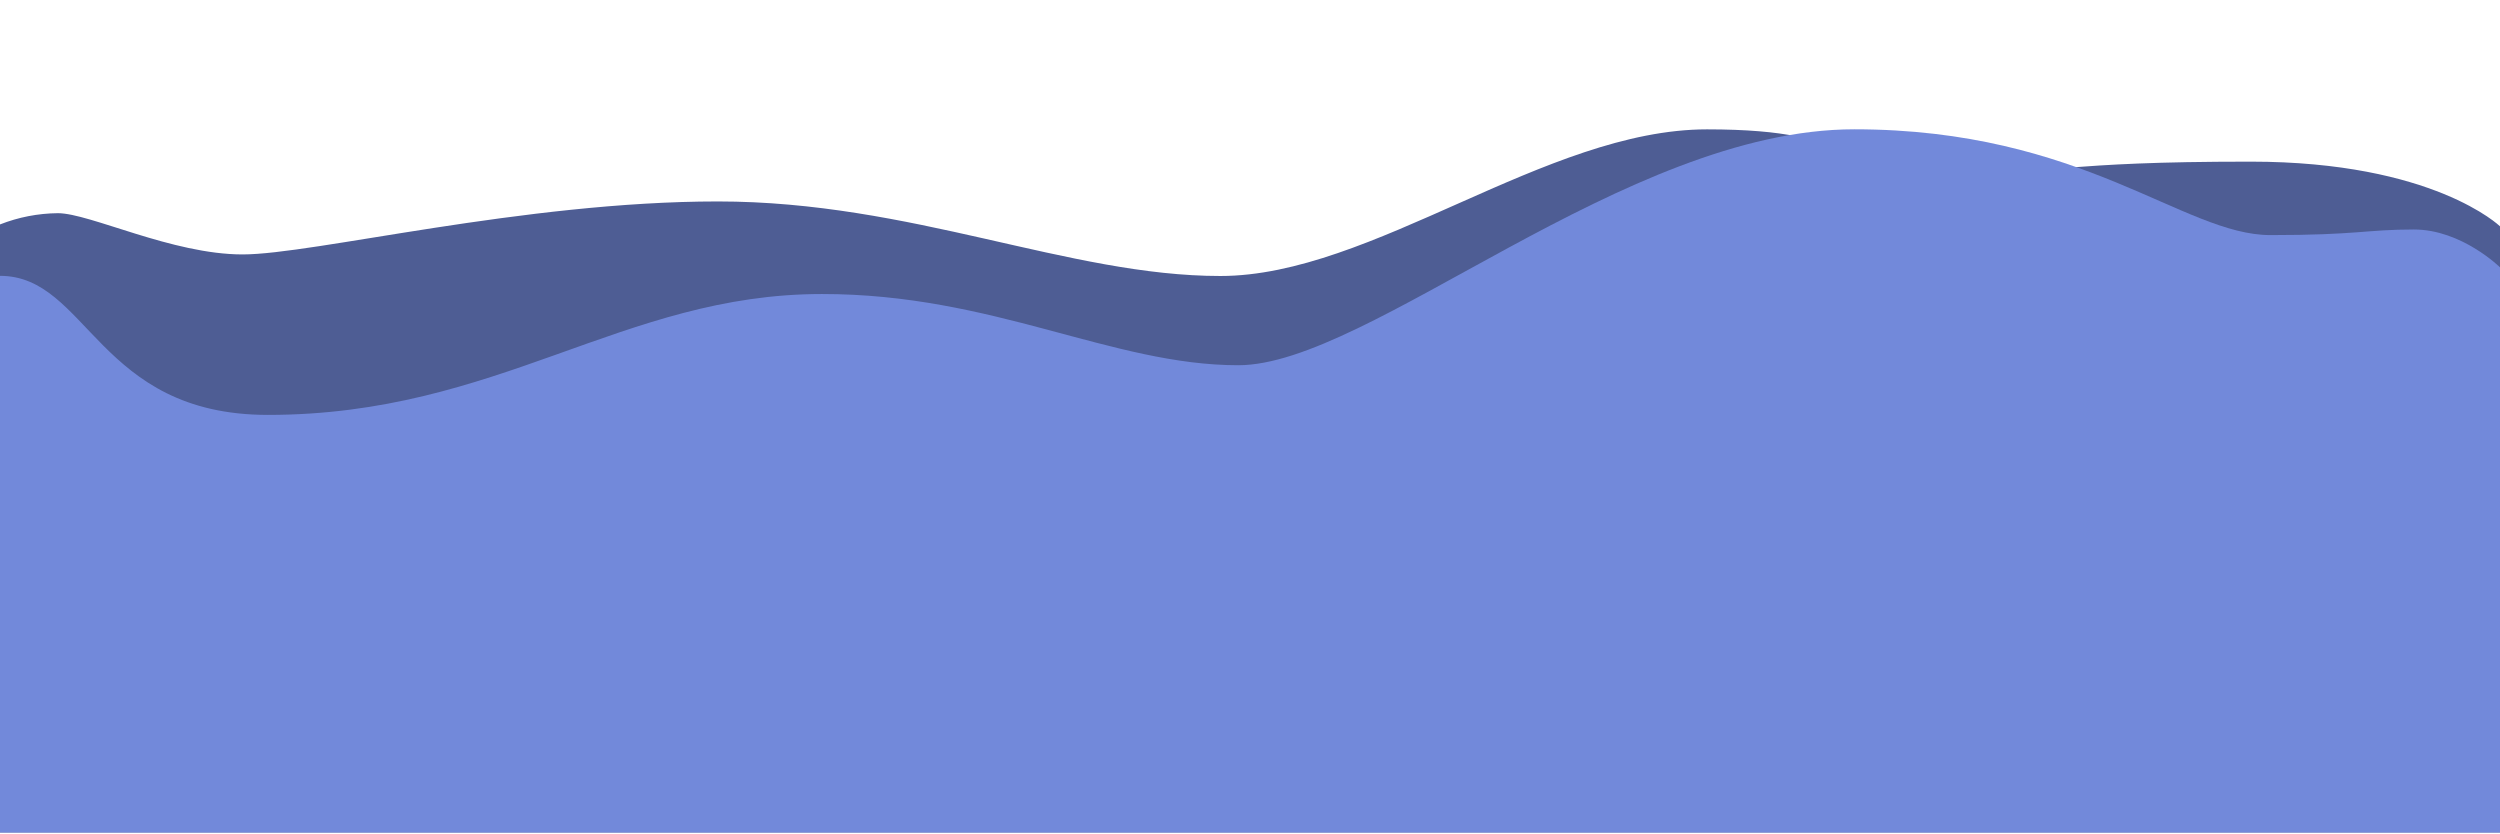
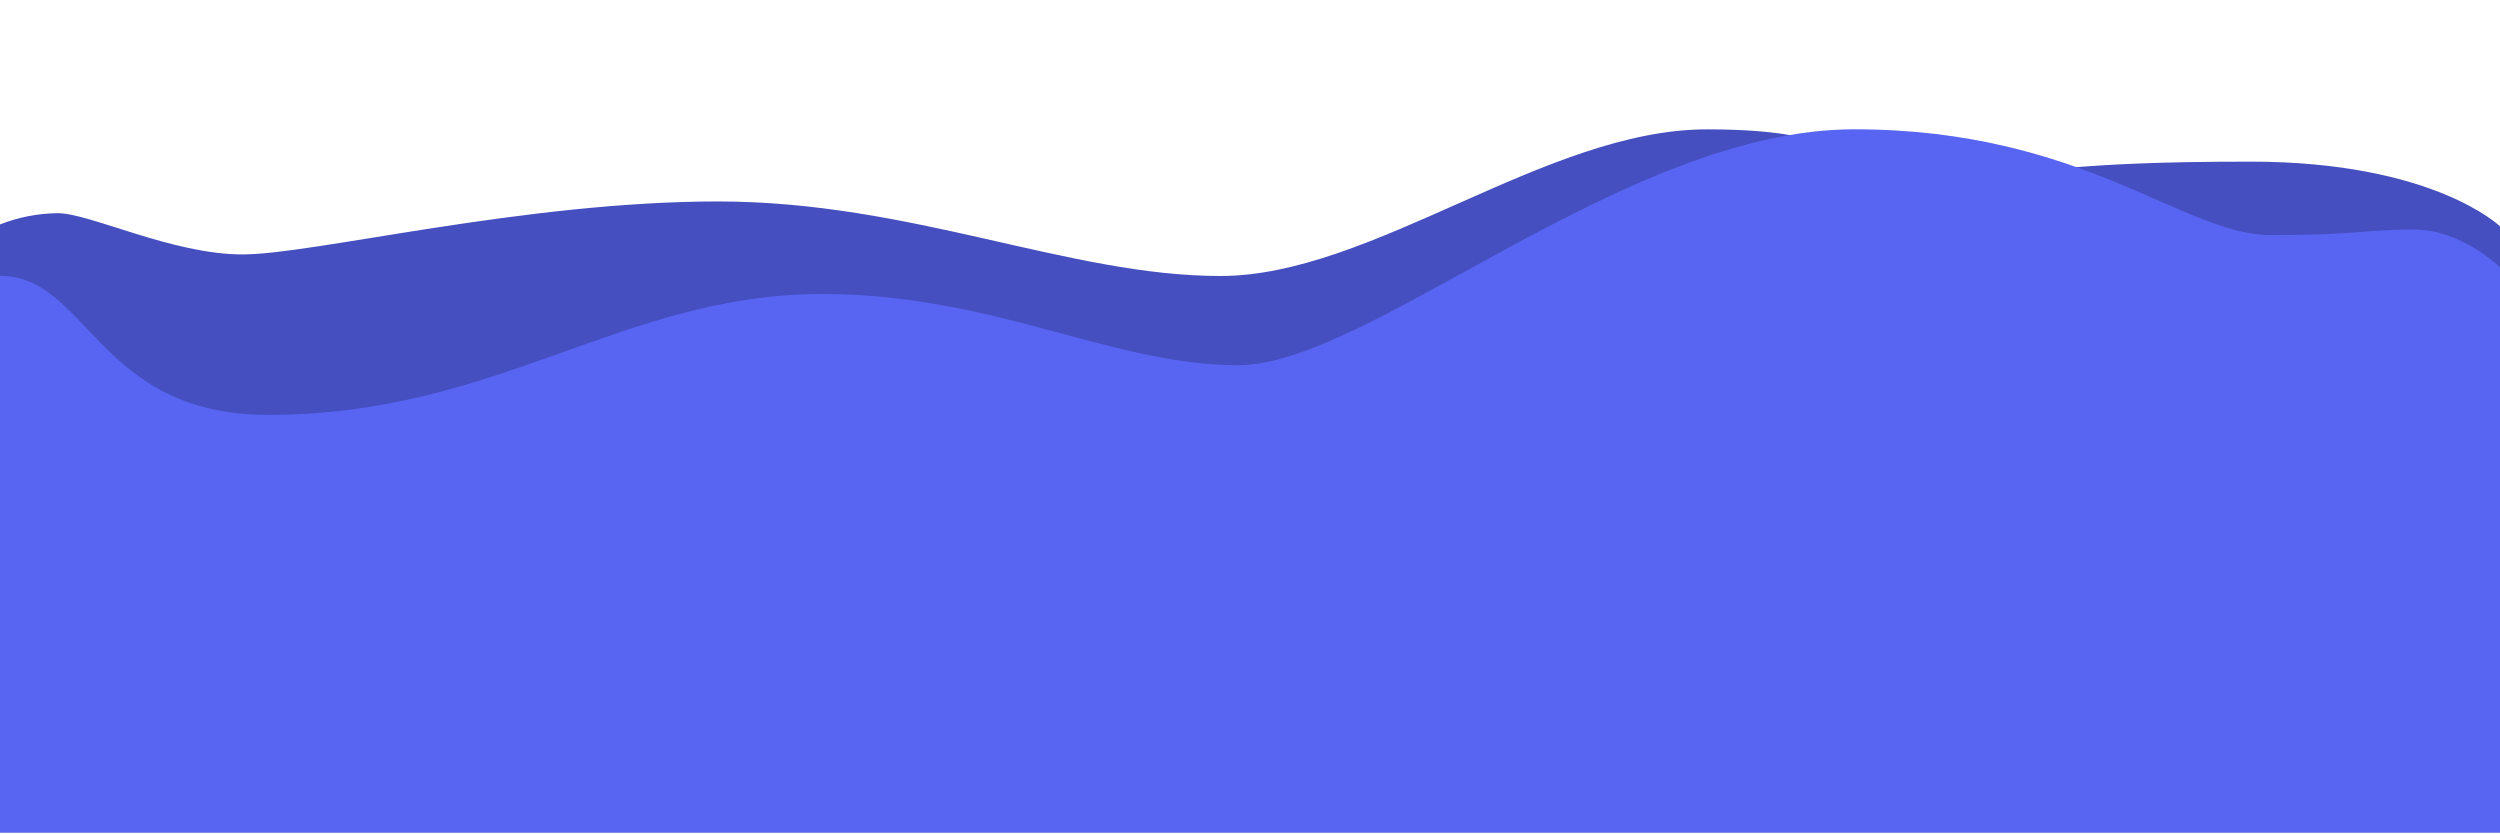
<svg xmlns="http://www.w3.org/2000/svg" width="1280px" height="427px" viewBox="0 0 1280 427" version="1.1">
  <g id="Page-1" stroke="none" stroke-width="1" fill="none" fill-rule="evenodd">
    <g id="Waves" transform="translate(0, 66.2)" fill-rule="nonzero">
-       <path d="M0,48.71 C9.445,44.994 19.491,43.042 29.64,42.95 C45.96,42.95 88.2,64.07 124.2,64.07 C160.2,64.07 268.2,36.94 367.53,36.94 C466.86,36.94 547.08,75.11 624.84,75.11 C702.6,75.11 791.4,0.03 874,0.03 C956.6,0.03 939.84,22.8 977.76,22.8 C1059.96,22.8 1052.64,16.56 1152.36,16.56 C1245.96,16.56 1280,49.68 1280,49.68 L1280,360.03 L0,360.03 L0,48.71 Z" id="Path" fill="#4E5D94" />
-       <path d="M1280,360.03 L0,360.03 L0,75.03 C45,75.03 50,146.23 137.16,146.23 C255.24,146.23 318.6,84.34 420.84,84.34 C508.68,84.29 569.16,120.8 634,120.8 C701,120.8 832,2.84217094e-14 949.36,2.84217094e-14 C1066.72,2.84217094e-14 1117.84,54.17 1162.48,54.17 C1207.12,54.17 1211.48,51.3 1235.92,51.3 C1260.36,51.3 1280,70.68 1280,70.68 L1280,360.03 Z" id="Path" fill="#7289DA" />
+       <path id="back" fill="#454FBF" d="M0,48.71 C9.445,44.994 19.491,43.042 29.64,42.95 C45.96,42.95 88.2,64.07 124.2,64.07 C160.2,64.07 268.2,36.94 367.53,36.94 C466.86,36.94 547.08,75.11 624.84,75.11 C702.6,75.11 791.4,0.03 874,0.03 C956.6,0.03 939.84,22.8 977.76,22.8 C1059.96,22.8 1052.64,16.56 1152.36,16.56 C1245.96,16.56 1280,49.68 1280,49.68 L1280,360.03 L0,360.03 L0,48.71 Z" />
+       <path id="front" fill="#5865f2" d="M1280,360.03 L0,360.03 L0,75.03 C45,75.03 50,146.23 137.16,146.23 C255.24,146.23 318.6,84.34 420.84,84.34 C508.68,84.29 569.16,120.8 634,120.8 C701,120.8 832,2.84217094e-14 949.36,2.84217094e-14 C1066.72,2.84217094e-14 1117.84,54.17 1162.48,54.17 C1207.12,54.17 1211.48,51.3 1235.92,51.3 C1260.36,51.3 1280,70.68 1280,70.68 L1280,360.03 Z" />
    </g>
  </g>
</svg>
